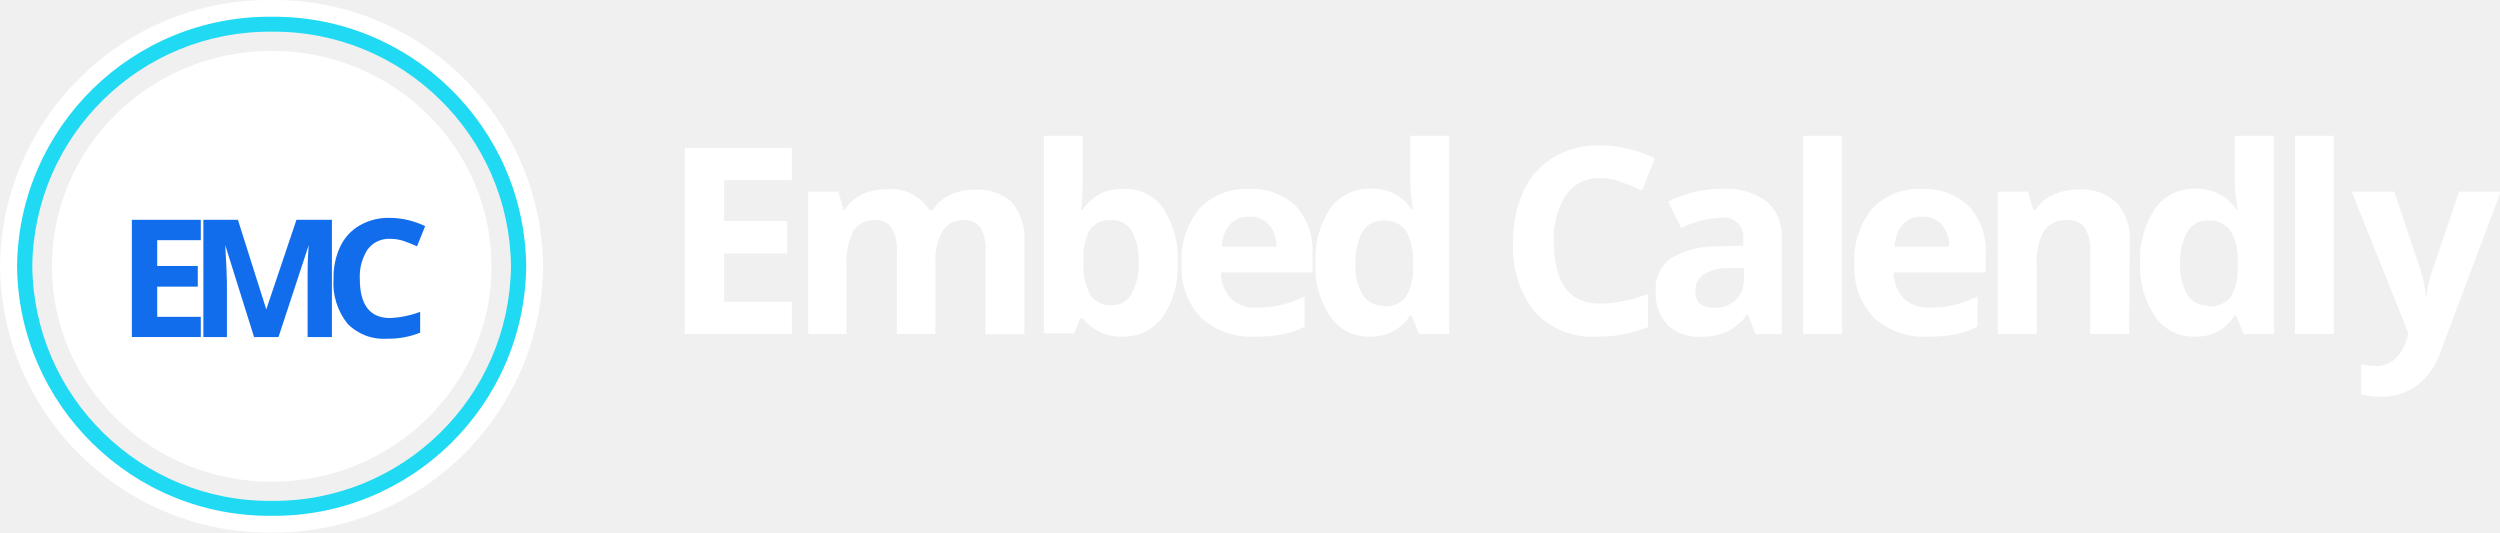
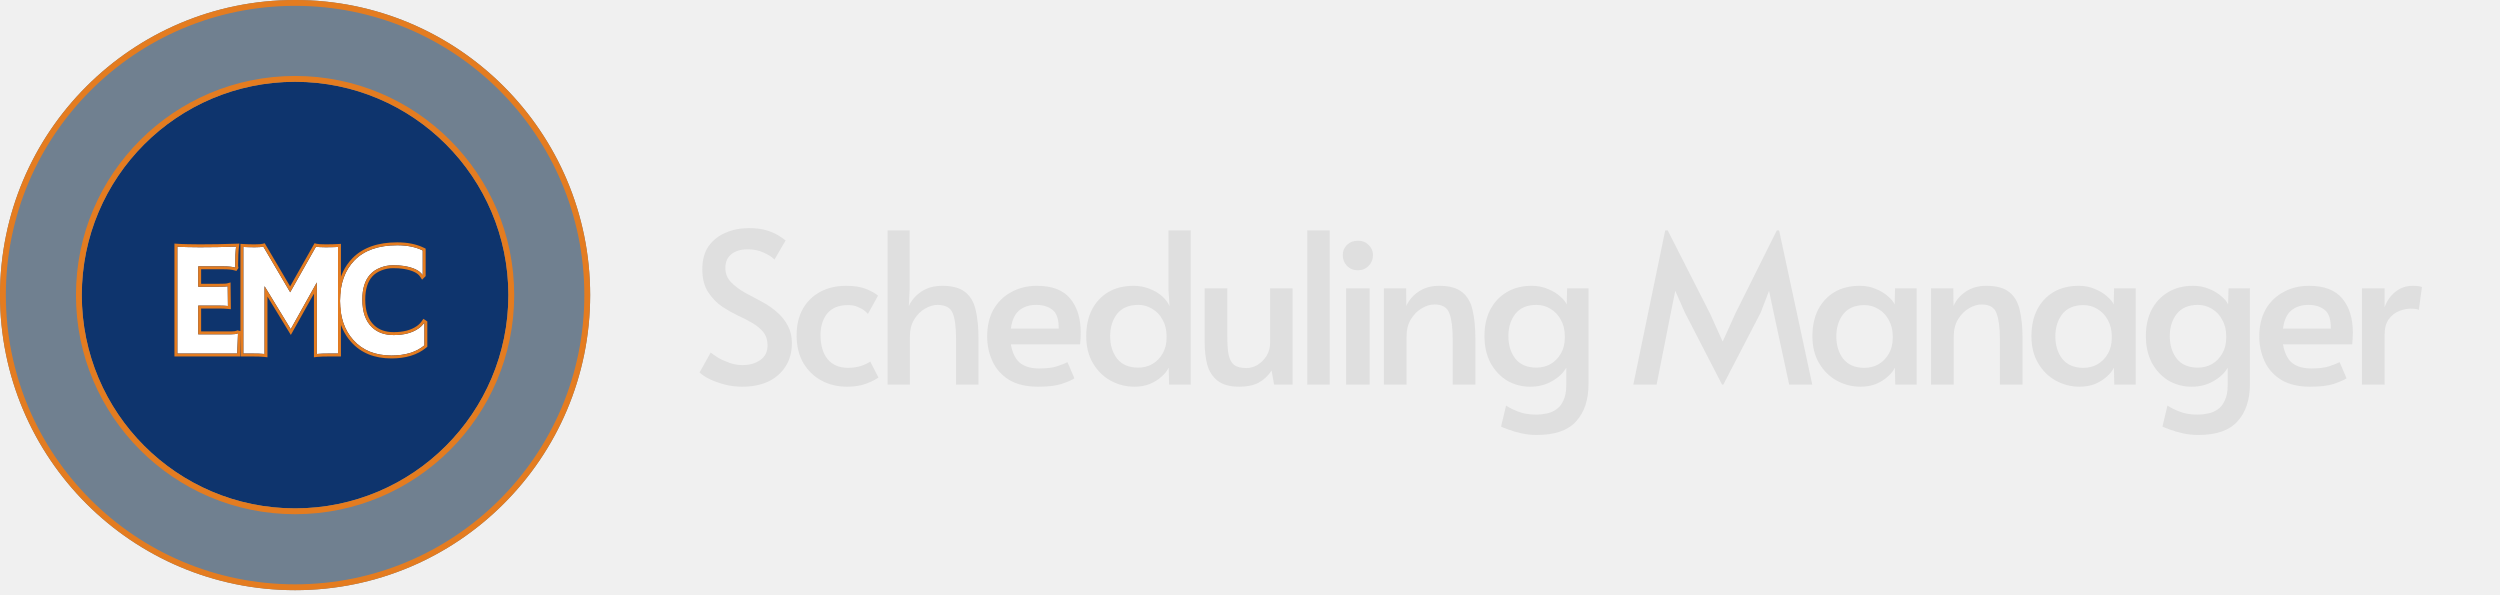
- <svg xmlns="http://www.w3.org/2000/svg" viewBox="0 0 165.71 35.3">
-   <g id="96b2efb9-ac3b-4254-9b38-d7f175aa3aba" data-name="Layer 2">
-     <g id="b938c2d3-033e-4ec9-a121-ac0c87ecc5c2" data-name="Layer 1">
-       <path d="M18,35.3A17.85,17.85,0,0,1,0,17.65,17.85,17.85,0,0,1,18,0,17.85,17.85,0,0,1,36,17.65,17.85,17.85,0,0,1,18,35.3ZM18,1.58A16.25,16.25,0,0,0,1.62,17.65,16.25,16.25,0,0,0,18,33.72,16.25,16.25,0,0,0,34.4,17.65,16.25,16.25,0,0,0,18,1.58Z" fill="#fff" />
-       <path d="M18,34.19A16.73,16.73,0,0,1,1.13,17.65,16.73,16.73,0,0,1,18,1.11,16.73,16.73,0,0,1,34.88,17.65,16.73,16.73,0,0,1,18,34.19ZM18,2.1A15.73,15.73,0,0,0,2.14,17.65,15.73,15.73,0,0,0,18,33.2,15.72,15.72,0,0,0,33.87,17.65,15.72,15.72,0,0,0,18,2.1Z" fill="#20d9f2" />
-       <ellipse cx="18.01" cy="17.65" rx="14.57" ry="14.28" fill="#fff" />
-       <path d="M13.31,22.34H8.74V14.57h4.57v1.35H10.42v1.71h2.69V19H10.42v2h2.89Z" fill="#116dec" />
-       <path d="M16.84,22.34l-1.91-6.09h0c.07,1.24.11,2.06.11,2.48v3.61H13.48V14.57h2.29l1.88,5.94h0l2-5.94H22v7.77H20.39V18.67c0-.18,0-.38,0-.6s0-.83.07-1.81h0l-2,6.08Z" fill="#116dec" />
-       <path d="M25.84,15.83a1.75,1.75,0,0,0-1.47.7,3.27,3.27,0,0,0-.52,1.95c0,1.73.67,2.6,2,2.6a6.45,6.45,0,0,0,2-.41v1.38a5.61,5.61,0,0,1-2.18.4,3.33,3.33,0,0,1-2.64-1,4.29,4.29,0,0,1-.92-3,4.7,4.7,0,0,1,.45-2.12,3.15,3.15,0,0,1,1.3-1.4,3.82,3.82,0,0,1,2-.49,5.51,5.51,0,0,1,2.32.55l-.54,1.34a8.29,8.29,0,0,0-.89-.36A2.84,2.84,0,0,0,25.84,15.83Z" fill="#116dec" />
-       <path d="M52.49,22.14h-7.1V9.8h7.1v2.14H48v2.71h4.18V16.8H48V20h4.49Z" fill="#fff" />
-       <path d="M62,22.14H59.45V16.63a2.75,2.75,0,0,0-.35-1.53A1.18,1.18,0,0,0,58,14.59a1.57,1.57,0,0,0-1.44.72,4.75,4.75,0,0,0-.45,2.39v4.44H53.57V12.7h2l.34,1.21H56a2.69,2.69,0,0,1,1.09-1,3.64,3.64,0,0,1,1.65-.36,3,3,0,0,1,2.87,1.38h.23a2.48,2.48,0,0,1,1.12-1,3.74,3.74,0,0,1,1.66-.36,3.29,3.29,0,0,1,2.43.82A3.62,3.62,0,0,1,67.9,16v6.15H65.32V16.63A2.75,2.75,0,0,0,65,15.1a1.21,1.21,0,0,0-1.08-.51,1.59,1.59,0,0,0-1.41.67A3.87,3.87,0,0,0,62,17.41Z" fill="#fff" />
-       <path d="M74.5,12.53a3,3,0,0,1,2.62,1.3,6,6,0,0,1,.94,3.58,5.88,5.88,0,0,1-1,3.62,3.18,3.18,0,0,1-2.66,1.28,3.12,3.12,0,0,1-2.61-1.21h-.17l-.43,1h-2V9h2.57v3.05c0,.39,0,1-.1,1.87h.1A3,3,0,0,1,74.5,12.53Zm-.83,2.06a1.62,1.62,0,0,0-1.39.58,3.47,3.47,0,0,0-.46,1.94v.28a4,4,0,0,0,.46,2.18,1.6,1.6,0,0,0,1.43.66A1.44,1.44,0,0,0,75,19.5a4,4,0,0,0,.47-2.13A3.8,3.8,0,0,0,75,15.28,1.5,1.5,0,0,0,73.67,14.59Z" fill="#fff" />
-       <path d="M83.17,22.31a4.89,4.89,0,0,1-3.57-1.26,4.77,4.77,0,0,1-1.28-3.56,5.26,5.26,0,0,1,1.19-3.67,4.23,4.23,0,0,1,3.28-1.29,4.15,4.15,0,0,1,3.11,1.14A4.32,4.32,0,0,1,87,16.82v1.24H80.93a2.46,2.46,0,0,0,.65,1.72,2.27,2.27,0,0,0,1.7.61,7.06,7.06,0,0,0,1.62-.17,8.2,8.2,0,0,0,1.58-.57v2a5.87,5.87,0,0,1-1.44.51A9.11,9.11,0,0,1,83.17,22.31Zm-.37-7.95a1.62,1.62,0,0,0-1.28.52A2.36,2.36,0,0,0,81,16.35H84.6a2.14,2.14,0,0,0-.5-1.47A1.67,1.67,0,0,0,82.8,14.36Z" fill="#fff" />
-       <path d="M90.8,22.31A3.06,3.06,0,0,1,88.19,21a5.88,5.88,0,0,1-1-3.58,6,6,0,0,1,1-3.62,3.16,3.16,0,0,1,2.67-1.29,3.09,3.09,0,0,1,2.72,1.38h.08A10.39,10.39,0,0,1,93.48,12V9h2.58V22.14h-2l-.49-1.22h-.11A3,3,0,0,1,90.8,22.31Zm.9-2a1.76,1.76,0,0,0,1.45-.57,3.29,3.29,0,0,0,.5-2v-.28a3.88,3.88,0,0,0-.46-2.18,1.76,1.76,0,0,0-1.53-.66,1.51,1.51,0,0,0-1.34.73,4,4,0,0,0-.47,2.12,3.69,3.69,0,0,0,.48,2.09A1.56,1.56,0,0,0,91.7,20.26Z" fill="#fff" />
-       <path d="M106.1,11.8a2.66,2.66,0,0,0-2.29,1.11A5.16,5.16,0,0,0,103,16c0,2.76,1,4.13,3.1,4.13a9.59,9.59,0,0,0,3.14-.65v2.2a8.75,8.75,0,0,1-3.39.63,5.18,5.18,0,0,1-4.12-1.63A6.92,6.92,0,0,1,100.3,16a7.71,7.71,0,0,1,.7-3.37,5,5,0,0,1,2-2.22,5.9,5.9,0,0,1,3.08-.78,8.32,8.32,0,0,1,3.61.87l-.85,2.13a12.7,12.7,0,0,0-1.39-.57A4,4,0,0,0,106.1,11.8Z" fill="#fff" />
-       <path d="M116.36,22.14l-.49-1.28h-.07A3.89,3.89,0,0,1,114.46,22a4.19,4.19,0,0,1-1.79.32,2.89,2.89,0,0,1-2.14-.78,3,3,0,0,1-.78-2.21,2.48,2.48,0,0,1,1-2.21,6,6,0,0,1,3.17-.79l1.63-.05v-.42a1.28,1.28,0,0,0-1.46-1.43,6.73,6.73,0,0,0-2.66.68l-.86-1.74a7.67,7.67,0,0,1,3.62-.85,4.52,4.52,0,0,1,2.91.83,3.07,3.07,0,0,1,1,2.51v6.29Zm-.76-4.37-1,0a3.21,3.21,0,0,0-1.67.41,1.26,1.26,0,0,0-.55,1.13c0,.73.41,1.09,1.25,1.09a2,2,0,0,0,1.43-.52,1.79,1.79,0,0,0,.53-1.36Z" fill="#fff" />
-       <path d="M122.09,22.14h-2.57V9h2.57Z" fill="#fff" />
-       <path d="M127.77,22.31a4.89,4.89,0,0,1-3.57-1.26,4.77,4.77,0,0,1-1.28-3.56,5.26,5.26,0,0,1,1.19-3.67,4.23,4.23,0,0,1,3.28-1.29,4.15,4.15,0,0,1,3.11,1.14,4.33,4.33,0,0,1,1.12,3.15v1.24h-6.09a2.46,2.46,0,0,0,.65,1.72,2.29,2.29,0,0,0,1.71.61,7,7,0,0,0,1.61-.17,8.2,8.2,0,0,0,1.58-.57v2a5.87,5.87,0,0,1-1.44.51A9.11,9.11,0,0,1,127.77,22.31Zm-.37-7.95a1.62,1.62,0,0,0-1.28.52,2.36,2.36,0,0,0-.53,1.47h3.61a2.14,2.14,0,0,0-.5-1.47A1.67,1.67,0,0,0,127.4,14.36Z" fill="#fff" />
-       <path d="M141.13,22.14h-2.58V16.63a2.66,2.66,0,0,0-.36-1.53,1.32,1.32,0,0,0-1.16-.51,1.74,1.74,0,0,0-1.56.72A4.48,4.48,0,0,0,135,17.7v4.44h-2.58V12.7h2l.35,1.21h.14a2.72,2.72,0,0,1,1.19-1,3.9,3.9,0,0,1,1.71-.35,3.28,3.28,0,0,1,2.5.89,3.56,3.56,0,0,1,.86,2.57Z" fill="#fff" />
-       <path d="M145.47,22.31A3.06,3.06,0,0,1,142.86,21a5.88,5.88,0,0,1-1-3.58,6,6,0,0,1,1-3.62,3.15,3.15,0,0,1,2.67-1.29,3.07,3.07,0,0,1,2.71,1.38h.09a10.48,10.48,0,0,1-.2-1.88V9h2.59V22.14h-2l-.5-1.22h-.11A2.92,2.92,0,0,1,145.47,22.31Zm.9-2a1.76,1.76,0,0,0,1.45-.57,3.36,3.36,0,0,0,.5-2v-.28a3.87,3.87,0,0,0-.47-2.18,1.73,1.73,0,0,0-1.52-.66,1.5,1.5,0,0,0-1.34.73,3.89,3.89,0,0,0-.48,2.12,3.6,3.6,0,0,0,.49,2.09A1.55,1.55,0,0,0,146.37,20.26Z" fill="#fff" />
-       <path d="M154.7,22.14h-2.58V9h2.58Z" fill="#fff" />
-       <path d="M155.88,12.7h2.82L160.48,18a7.85,7.85,0,0,1,.31,1.64h.05A7.25,7.25,0,0,1,161.2,18L163,12.7h2.76l-4,10.65a4.65,4.65,0,0,1-1.57,2.21,4,4,0,0,1-2.37.74,5.66,5.66,0,0,1-1.31-.15v-2a4.53,4.53,0,0,0,1,.11,1.8,1.8,0,0,0,1.19-.42,2.72,2.72,0,0,0,.8-1.26l.15-.47Z" fill="#fff" />
-     </g>
-   </g>
+ <svg xmlns="http://www.w3.org/2000/svg" width="286" height="68" viewBox="0 0 286 68" fill="none">
+   <path d="M67.516 33.758C67.516 52.402 52.402 67.516 33.758 67.516C15.114 67.516 0 52.402 0 33.758C0 15.114 15.114 0 33.758 0C52.402 0 67.516 15.114 67.516 33.758Z" fill="#708090" />
+   <path fill-rule="evenodd" clip-rule="evenodd" d="M33.758 66.847C52.032 66.847 66.847 52.032 66.847 33.758C66.847 15.483 52.032 0.668 33.758 0.668C15.483 0.668 0.668 15.483 0.668 33.758C0.668 52.032 15.483 66.847 33.758 66.847ZM33.758 67.516C52.402 67.516 67.516 52.402 67.516 33.758C67.516 15.114 52.402 0 33.758 0C15.114 0 0 15.114 0 33.758C0 52.402 15.114 67.516 33.758 67.516Z" fill="#E47C20" />
+   <path d="M58.157 33.758C58.157 47.233 47.233 58.157 33.758 58.157C20.282 58.157 9.359 47.233 9.359 33.758C9.359 20.282 20.282 9.359 33.758 9.359C47.233 9.359 58.157 20.282 58.157 33.758Z" fill="#0E346D" />
+   <path fill-rule="evenodd" clip-rule="evenodd" d="M58.825 33.758C58.825 47.602 47.602 58.825 33.758 58.825C19.913 58.825 8.69 47.602 8.69 33.758C8.69 19.913 19.913 8.69 33.758 8.69C47.602 8.69 58.825 19.913 58.825 33.758ZM33.758 58.157C47.233 58.157 58.157 47.233 58.157 33.758C58.157 20.282 47.233 9.359 33.758 9.359C20.282 9.359 9.359 20.282 9.359 33.758C9.359 47.233 20.282 58.157 33.758 58.157Z" fill="#E47C20" />
+   <path d="M45.444 28.059C46.583 28.059 47.555 28.257 48.359 28.653V31.449L48.341 31.468C48 30.944 47.281 30.596 46.184 30.426C45.861 30.371 45.453 30.344 44.96 30.344C44.466 30.344 43.982 30.438 43.506 30.627C43.031 30.81 42.641 31.072 42.337 31.413C41.746 32.077 41.45 33.024 41.45 34.255C41.45 35.687 41.825 36.753 42.574 37.454C43.196 38.039 44.018 38.331 45.042 38.331C46.2 38.331 47.138 38.084 47.857 37.591C48.119 37.414 48.341 37.195 48.524 36.933L48.551 36.951V39.51C47.619 40.284 46.364 40.671 44.786 40.671C42.928 40.671 41.471 40.08 40.417 38.898C39.406 37.771 38.9 36.278 38.9 34.42C38.9 32.452 39.455 30.901 40.564 29.768C41.685 28.628 43.312 28.059 45.444 28.059Z" fill="white" />
+   <path d="M30.262 40.497C29.969 40.461 29.406 40.442 28.571 40.442H27.84V28.251C28.23 28.275 28.66 28.287 29.129 28.287C29.598 28.287 29.93 28.263 30.125 28.214L33.196 33.433L36.148 28.214C36.343 28.263 36.714 28.287 37.263 28.287C37.811 28.287 38.28 28.275 38.67 28.251V40.442H37.939C37.104 40.442 36.541 40.461 36.248 40.497V32.309L33.26 37.655L30.262 32.738V40.497Z" fill="white" />
+   <path d="M26.403 38.249C26.781 38.249 27.043 38.212 27.189 38.139L27.226 38.148L27.134 40.442H20.289V28.223C20.454 28.235 20.636 28.245 20.837 28.251L21.477 28.269C21.904 28.281 22.367 28.287 22.866 28.287C24.262 28.287 25.642 28.263 27.006 28.214C26.939 28.75 26.906 29.466 26.906 30.362C26.906 30.459 26.912 30.532 26.924 30.581L26.906 30.609C26.589 30.517 26.138 30.471 25.553 30.471H22.674V32.802H24.84C25.511 32.802 25.913 32.784 26.047 32.747L26.074 35.005C25.782 34.974 25.404 34.959 24.941 34.959H22.674V38.249H26.403Z" fill="white" />
+   <path fill-rule="evenodd" clip-rule="evenodd" d="M48.694 28.445V31.588L48.286 31.995L48.061 31.65C47.8 31.249 47.204 30.923 46.133 30.756L46.128 30.755C45.831 30.705 45.443 30.678 44.959 30.678C44.51 30.678 44.067 30.764 43.63 30.938L43.626 30.939C43.195 31.105 42.851 31.338 42.586 31.636C42.067 32.218 41.784 33.075 41.784 34.255C41.784 35.632 42.144 36.594 42.803 37.21L42.803 37.211C43.351 37.726 44.085 37.997 45.042 37.997C46.154 37.997 47.02 37.76 47.667 37.315L47.67 37.314C47.897 37.16 48.09 36.97 48.25 36.742L48.437 36.473L48.886 36.772V39.667L48.765 39.767C47.756 40.604 46.418 41.005 44.786 41.005C42.851 41.005 41.297 40.386 40.168 39.121C39.367 38.227 38.871 37.126 38.67 35.829V32.997C38.884 31.608 39.431 30.448 40.325 29.534L40.325 29.533C41.528 28.311 43.253 27.724 45.444 27.724C46.621 27.724 47.646 27.929 48.507 28.353L48.694 28.445ZM40.417 38.898C41.471 40.08 42.928 40.671 44.786 40.671C46.364 40.671 47.619 40.284 48.551 39.51V36.951L48.524 36.933C48.524 36.933 48.524 36.933 48.524 36.933C48.52 36.939 48.515 36.945 48.511 36.951C48.422 37.076 48.324 37.191 48.217 37.297C48.107 37.405 47.986 37.503 47.857 37.591C47.138 38.084 46.199 38.331 45.042 38.331C44.018 38.331 43.196 38.039 42.574 37.454C41.825 36.753 41.45 35.687 41.45 34.255C41.45 33.024 41.746 32.077 42.337 31.413C42.641 31.072 43.031 30.81 43.506 30.627C43.982 30.438 44.466 30.344 44.959 30.344C45.453 30.344 45.861 30.371 46.184 30.426C47.014 30.555 47.628 30.785 48.025 31.117C48.104 31.183 48.175 31.253 48.236 31.326C48.27 31.366 48.301 31.407 48.329 31.449C48.333 31.456 48.337 31.462 48.341 31.468L48.359 31.449V28.653C47.555 28.257 46.583 28.059 45.444 28.059C43.311 28.059 41.685 28.628 40.564 29.768C39.455 30.901 38.9 32.452 38.9 34.42C38.9 36.278 39.406 37.771 40.417 38.898Z" fill="#E47C20" />
+   <path fill-rule="evenodd" clip-rule="evenodd" d="M30.596 40.876L30.22 40.829C29.952 40.795 29.408 40.777 28.571 40.777H27.506V27.895L27.861 27.917C28.243 27.941 28.665 27.953 29.129 27.953C29.597 27.953 29.892 27.928 30.044 27.89L30.286 27.829L33.19 32.764L35.982 27.828L36.229 27.89C36.378 27.927 36.71 27.953 37.263 27.953C37.806 27.953 38.268 27.941 38.649 27.917L39.004 27.895V33.022C38.935 33.462 38.9 33.928 38.9 34.42C38.9 34.906 38.935 35.367 39.004 35.804V40.777H37.939C37.102 40.777 36.558 40.795 36.289 40.829L35.914 40.876V33.592L33.272 38.318L30.596 33.928V40.876ZM30.262 32.738V40.497C30.175 40.486 30.063 40.477 29.928 40.469C29.609 40.451 29.157 40.442 28.571 40.442H27.84V28.251C27.948 28.258 28.06 28.263 28.174 28.268C28.472 28.281 28.79 28.287 29.129 28.287C29.598 28.287 29.93 28.263 30.125 28.214L33.196 33.433L36.148 28.214C36.343 28.263 36.714 28.287 37.263 28.287C37.662 28.287 38.02 28.281 38.336 28.268C38.453 28.263 38.564 28.257 38.67 28.251V40.442H37.939C37.353 40.442 36.901 40.451 36.582 40.469C36.447 40.477 36.335 40.486 36.248 40.497V32.309L33.26 37.655L30.262 32.738Z" fill="#E47C20" />
+   <path fill-rule="evenodd" clip-rule="evenodd" d="M27.15 37.785L27.571 37.89L27.456 40.777H19.955V27.863L20.314 27.89C20.473 27.902 20.65 27.911 20.847 27.917C20.847 27.917 20.848 27.917 20.847 27.917L21.487 27.935C21.91 27.947 22.369 27.953 22.866 27.953C24.258 27.953 25.634 27.929 26.994 27.88L27.387 27.866L27.338 28.256C27.274 28.772 27.24 29.472 27.24 30.362C27.24 30.404 27.241 30.437 27.244 30.462C27.245 30.474 27.246 30.484 27.247 30.491C27.248 30.497 27.248 30.5 27.248 30.5L27.284 30.644L27.048 30.998L26.813 30.93C26.541 30.851 26.127 30.806 25.553 30.806H23.009V32.468H24.84C25.173 32.468 25.436 32.463 25.63 32.454C25.727 32.45 25.803 32.445 25.862 32.439C25.891 32.436 25.914 32.433 25.931 32.43C25.94 32.429 25.947 32.427 25.952 32.426L25.957 32.425C25.958 32.425 25.959 32.425 25.959 32.425L26.376 32.311L26.413 35.376L26.04 35.337C25.763 35.308 25.398 35.293 24.941 35.293H23.009V37.915H26.403C26.78 37.915 26.971 37.875 27.04 37.84L27.15 37.785ZM22.674 38.249V34.959H24.941C25.244 34.959 25.51 34.965 25.74 34.978C25.861 34.985 25.973 34.994 26.074 35.005L26.047 32.747C25.988 32.763 25.877 32.776 25.713 32.785C25.506 32.796 25.215 32.802 24.84 32.802H22.674V30.471H25.553C25.96 30.471 26.302 30.494 26.579 30.538C26.683 30.554 26.777 30.574 26.863 30.597C26.877 30.601 26.892 30.605 26.906 30.609L26.924 30.581C26.923 30.575 26.921 30.568 26.92 30.561C26.91 30.513 26.906 30.447 26.906 30.362C26.906 30.329 26.906 30.296 26.906 30.263C26.908 29.586 26.93 29.015 26.971 28.55C26.982 28.431 26.993 28.319 27.006 28.214C26.894 28.218 26.781 28.222 26.668 28.226C25.414 28.267 24.146 28.287 22.866 28.287C22.367 28.287 21.904 28.281 21.477 28.269L20.837 28.251C20.764 28.248 20.692 28.246 20.623 28.243C20.505 28.238 20.393 28.231 20.289 28.223V40.442H27.134L27.226 38.148L27.189 38.139C27.184 38.142 27.18 38.144 27.174 38.146C27.104 38.179 27.008 38.204 26.888 38.221C26.756 38.24 26.595 38.249 26.403 38.249H22.674Z" fill="#E47C20" />
+   <path d="M84.928 44.24C84.256 44.24 83.592 44.16 82.936 44C82.28 43.824 81.696 43.616 81.184 43.376C80.672 43.12 80.288 42.864 80.032 42.608L81.304 40.328C81.48 40.472 81.752 40.664 82.12 40.904C82.504 41.128 82.944 41.328 83.44 41.504C83.936 41.68 84.432 41.768 84.928 41.768C85.744 41.768 86.424 41.576 86.968 41.192C87.528 40.808 87.808 40.248 87.808 39.512C87.808 38.904 87.648 38.4 87.328 38C87.008 37.6 86.584 37.248 86.056 36.944C85.544 36.64 84.984 36.352 84.376 36.08C83.784 35.792 83.216 35.472 82.672 35.12C82.048 34.704 81.504 34.152 81.04 33.464C80.576 32.776 80.344 31.888 80.344 30.8C80.344 29.728 80.584 28.848 81.064 28.16C81.56 27.472 82.208 26.96 83.008 26.624C83.824 26.272 84.712 26.096 85.672 26.096C86.44 26.096 87.096 26.176 87.64 26.336C88.184 26.496 88.64 26.688 89.008 26.912C89.376 27.136 89.664 27.336 89.872 27.512L88.6 29.696C88.328 29.408 87.92 29.144 87.376 28.904C86.832 28.648 86.224 28.52 85.552 28.52C84.768 28.52 84.144 28.704 83.68 29.072C83.216 29.424 82.984 29.952 82.984 30.656C82.984 31.28 83.192 31.816 83.608 32.264C84.024 32.696 84.552 33.096 85.192 33.464C85.848 33.816 86.52 34.176 87.208 34.544C87.896 34.912 88.504 35.344 89.032 35.84C89.464 36.224 89.832 36.704 90.136 37.28C90.44 37.856 90.592 38.504 90.592 39.224C90.592 40.312 90.336 41.232 89.824 41.984C89.328 42.736 88.656 43.304 87.808 43.688C86.96 44.056 86 44.24 84.928 44.24ZM96.916 44.24C95.844 44.24 94.868 44.008 93.988 43.544C93.124 43.08 92.428 42.408 91.9 41.528C91.388 40.648 91.132 39.592 91.132 38.36C91.132 37.208 91.364 36.208 91.828 35.36C92.308 34.512 92.972 33.856 93.82 33.392C94.684 32.928 95.676 32.696 96.796 32.696C97.724 32.696 98.484 32.816 99.076 33.056C99.684 33.296 100.14 33.552 100.444 33.824L99.292 35.912C99.228 35.832 99.1 35.712 98.908 35.552C98.716 35.392 98.46 35.248 98.14 35.12C97.836 34.976 97.46 34.904 97.012 34.904C95.956 34.904 95.164 35.224 94.636 35.864C94.124 36.504 93.868 37.328 93.868 38.336C93.868 39.504 94.14 40.424 94.684 41.096C95.244 41.752 96.02 42.08 97.012 42.08C97.54 42.08 98.036 42.008 98.5 41.864C98.964 41.704 99.316 41.536 99.556 41.36L100.492 43.184C100.204 43.408 99.748 43.64 99.124 43.88C98.5 44.12 97.764 44.24 96.916 44.24ZM101.546 44V26.36H104.066V32.984L103.97 35.024C104.258 34.368 104.73 33.816 105.386 33.368C106.058 32.92 106.858 32.696 107.786 32.696C108.97 32.696 109.858 32.944 110.45 33.44C111.042 33.92 111.434 34.608 111.626 35.504C111.834 36.4 111.938 37.464 111.938 38.696V44H109.37V38.672C109.37 37.392 109.242 36.44 108.986 35.816C108.73 35.192 108.146 34.88 107.234 34.88C106.786 34.88 106.314 35.024 105.818 35.312C105.338 35.584 104.93 35.992 104.594 36.536C104.258 37.064 104.09 37.728 104.09 38.528V44H101.546ZM118.787 44.24C117.411 44.24 116.291 43.976 115.427 43.448C114.563 42.904 113.931 42.192 113.531 41.312C113.131 40.432 112.931 39.496 112.931 38.504C112.931 37.304 113.171 36.272 113.651 35.408C114.147 34.544 114.827 33.88 115.691 33.416C116.555 32.936 117.531 32.696 118.619 32.696C120.363 32.696 121.635 33.184 122.435 34.16C123.235 35.12 123.635 36.416 123.635 38.048C123.635 38.48 123.611 38.928 123.563 39.392H115.643C115.819 40.384 116.171 41.096 116.699 41.528C117.243 41.944 117.963 42.152 118.859 42.152C119.723 42.152 120.403 42.072 120.899 41.912C121.395 41.752 121.803 41.592 122.123 41.432L122.915 43.28C122.595 43.488 122.099 43.704 121.427 43.928C120.755 44.136 119.875 44.24 118.787 44.24ZM115.643 37.592H121.115C121.131 36.552 120.899 35.84 120.419 35.456C119.939 35.072 119.315 34.88 118.547 34.88C117.747 34.88 117.091 35.096 116.579 35.528C116.083 35.944 115.771 36.632 115.643 37.592ZM129.785 44.24C128.809 44.24 127.897 44.008 127.049 43.544C126.217 43.08 125.545 42.416 125.033 41.552C124.521 40.688 124.265 39.656 124.265 38.456C124.265 37.288 124.481 36.28 124.913 35.432C125.361 34.568 125.985 33.896 126.785 33.416C127.601 32.936 128.569 32.696 129.689 32.696C130.329 32.696 130.929 32.808 131.489 33.032C132.049 33.24 132.529 33.52 132.929 33.872C133.329 34.224 133.617 34.608 133.793 35.024L133.673 33.152V26.36H136.217V44H133.745L133.697 42.056C133.537 42.408 133.265 42.752 132.881 43.088C132.513 43.424 132.065 43.704 131.537 43.928C131.009 44.136 130.425 44.24 129.785 44.24ZM130.217 42.056C130.809 42.056 131.345 41.92 131.825 41.648C132.321 41.36 132.713 40.96 133.001 40.448C133.305 39.936 133.457 39.328 133.457 38.624V38.456C133.457 37.736 133.305 37.112 133.001 36.584C132.713 36.04 132.321 35.624 131.825 35.336C131.345 35.032 130.809 34.88 130.217 34.88C129.145 34.88 128.337 35.224 127.793 35.912C127.265 36.6 127.001 37.448 127.001 38.456C127.001 39.48 127.265 40.336 127.793 41.024C128.337 41.712 129.145 42.056 130.217 42.056ZM141.797 44.24C140.693 44.24 139.853 44.008 139.277 43.544C138.701 43.08 138.309 42.464 138.101 41.696C137.909 40.928 137.813 40.08 137.813 39.152V32.984H140.405V38.504C140.405 39.352 140.453 40.04 140.549 40.568C140.661 41.096 140.869 41.488 141.173 41.744C141.493 41.984 141.965 42.104 142.589 42.104C143.037 42.104 143.461 41.984 143.861 41.744C144.277 41.488 144.621 41.144 144.893 40.712C145.165 40.264 145.301 39.768 145.301 39.224V32.984H147.869V44H145.757L145.469 42.392C145.069 43 144.573 43.464 143.981 43.784C143.389 44.088 142.661 44.24 141.797 44.24ZM149.553 44V26.36H152.121V44H149.553ZM153.996 44V32.984H156.684V44H153.996ZM155.34 30.92C154.844 30.92 154.428 30.752 154.092 30.416C153.772 30.08 153.612 29.664 153.612 29.168C153.612 28.72 153.772 28.336 154.092 28.016C154.428 27.696 154.844 27.536 155.34 27.536C155.836 27.536 156.244 27.696 156.564 28.016C156.9 28.336 157.068 28.72 157.068 29.168C157.068 29.664 156.9 30.08 156.564 30.416C156.244 30.752 155.836 30.92 155.34 30.92ZM158.317 44V32.984H160.861L160.885 35C161.173 34.344 161.637 33.8 162.277 33.368C162.933 32.92 163.717 32.696 164.629 32.696C165.813 32.696 166.701 32.944 167.293 33.44C167.885 33.92 168.277 34.608 168.469 35.504C168.677 36.4 168.781 37.464 168.781 38.696V44H166.189V38.768C166.189 37.488 166.061 36.512 165.805 35.84C165.565 35.168 164.997 34.832 164.101 34.832C163.637 34.832 163.157 34.976 162.661 35.264C162.165 35.552 161.749 35.968 161.413 36.512C161.077 37.056 160.909 37.728 160.909 38.528V44H158.317ZM175.823 49.76C175.199 49.76 174.599 49.696 174.023 49.568C173.463 49.44 172.975 49.296 172.559 49.136C172.143 48.992 171.863 48.88 171.719 48.8L172.295 46.4C172.679 46.656 173.151 46.888 173.711 47.096C174.271 47.32 174.951 47.432 175.751 47.432C176.119 47.432 176.495 47.392 176.879 47.312C177.279 47.248 177.655 47.096 178.007 46.856C178.359 46.632 178.639 46.288 178.847 45.824C179.071 45.376 179.183 44.776 179.183 44.024V42.056C178.863 42.648 178.327 43.16 177.575 43.592C176.839 44.024 175.999 44.24 175.055 44.24C174.095 44.24 173.215 44.008 172.415 43.544C171.631 43.064 170.999 42.392 170.519 41.528C170.055 40.648 169.823 39.616 169.823 38.432C169.823 37.296 170.039 36.304 170.471 35.456C170.919 34.592 171.543 33.92 172.343 33.44C173.159 32.944 174.119 32.696 175.223 32.696C175.895 32.696 176.511 32.816 177.071 33.056C177.631 33.28 178.095 33.56 178.463 33.896C178.847 34.216 179.103 34.528 179.231 34.832L179.279 32.984H181.727V43.928C181.727 45.736 181.255 47.16 180.311 48.2C179.383 49.24 177.887 49.76 175.823 49.76ZM175.775 42.056C176.367 42.056 176.903 41.92 177.383 41.648C177.879 41.36 178.271 40.96 178.559 40.448C178.863 39.936 179.015 39.328 179.015 38.624V38.456C179.015 37.736 178.863 37.112 178.559 36.584C178.271 36.04 177.879 35.624 177.383 35.336C176.903 35.032 176.367 34.88 175.775 34.88C174.703 34.88 173.895 35.224 173.351 35.912C172.823 36.6 172.559 37.448 172.559 38.456C172.559 39.48 172.823 40.336 173.351 41.024C173.895 41.712 174.703 42.056 175.775 42.056ZM197.003 44L192.755 35.768L191.651 33.272L191.147 35.768L189.515 44H186.851L190.499 26.36H190.787L195.635 35.888L197.075 39.08L198.515 35.888L203.267 26.36H203.531L207.323 44H204.683L202.907 35.768L202.379 33.272L201.419 35.768L197.147 44H197.003ZM212.859 44.24C211.883 44.24 210.971 44.008 210.123 43.544C209.291 43.08 208.619 42.416 208.107 41.552C207.595 40.688 207.339 39.656 207.339 38.456C207.339 37.304 207.555 36.296 207.987 35.432C208.435 34.568 209.059 33.896 209.859 33.416C210.675 32.936 211.643 32.696 212.763 32.696C213.435 32.696 214.043 32.816 214.587 33.056C215.147 33.28 215.611 33.56 215.979 33.896C216.363 34.216 216.619 34.528 216.747 34.832L216.795 32.984H219.267V44H216.819L216.771 42.056C216.611 42.408 216.339 42.752 215.955 43.088C215.587 43.424 215.139 43.704 214.611 43.928C214.083 44.136 213.499 44.24 212.859 44.24ZM213.291 42.08C213.883 42.08 214.419 41.944 214.899 41.672C215.395 41.384 215.787 40.984 216.075 40.472C216.379 39.96 216.531 39.352 216.531 38.648V38.48C216.531 37.76 216.379 37.136 216.075 36.608C215.787 36.064 215.395 35.648 214.899 35.36C214.419 35.056 213.883 34.904 213.291 34.904C212.219 34.904 211.411 35.248 210.867 35.936C210.339 36.624 210.075 37.472 210.075 38.48C210.075 39.504 210.339 40.36 210.867 41.048C211.411 41.736 212.219 42.08 213.291 42.08ZM220.914 44V32.984H223.458L223.482 35C223.77 34.344 224.234 33.8 224.874 33.368C225.53 32.92 226.314 32.696 227.226 32.696C228.41 32.696 229.298 32.944 229.89 33.44C230.482 33.92 230.874 34.608 231.066 35.504C231.274 36.4 231.378 37.464 231.378 38.696V44H228.786V38.768C228.786 37.488 228.658 36.512 228.402 35.84C228.162 35.168 227.594 34.832 226.698 34.832C226.234 34.832 225.754 34.976 225.258 35.264C224.762 35.552 224.346 35.968 224.01 36.512C223.674 37.056 223.506 37.728 223.506 38.528V44H220.914ZM237.916 44.24C236.94 44.24 236.028 44.008 235.18 43.544C234.348 43.08 233.676 42.416 233.164 41.552C232.652 40.688 232.396 39.656 232.396 38.456C232.396 37.304 232.612 36.296 233.044 35.432C233.492 34.568 234.116 33.896 234.916 33.416C235.732 32.936 236.7 32.696 237.82 32.696C238.492 32.696 239.1 32.816 239.644 33.056C240.204 33.28 240.668 33.56 241.036 33.896C241.42 34.216 241.676 34.528 241.804 34.832L241.852 32.984H244.324V44H241.876L241.828 42.056C241.668 42.408 241.396 42.752 241.012 43.088C240.644 43.424 240.196 43.704 239.668 43.928C239.14 44.136 238.556 44.24 237.916 44.24ZM238.348 42.08C238.94 42.08 239.476 41.944 239.956 41.672C240.452 41.384 240.844 40.984 241.132 40.472C241.436 39.96 241.588 39.352 241.588 38.648V38.48C241.588 37.76 241.436 37.136 241.132 36.608C240.844 36.064 240.452 35.648 239.956 35.36C239.476 35.056 238.94 34.904 238.348 34.904C237.276 34.904 236.468 35.248 235.924 35.936C235.396 36.624 235.132 37.472 235.132 38.48C235.132 39.504 235.396 40.36 235.924 41.048C236.468 41.736 237.276 42.08 238.348 42.08ZM251.487 49.76C250.863 49.76 250.263 49.696 249.687 49.568C249.127 49.44 248.639 49.296 248.223 49.136C247.807 48.992 247.527 48.88 247.383 48.8L247.959 46.4C248.343 46.656 248.815 46.888 249.375 47.096C249.935 47.32 250.615 47.432 251.415 47.432C251.783 47.432 252.159 47.392 252.543 47.312C252.943 47.248 253.319 47.096 253.671 46.856C254.023 46.632 254.303 46.288 254.511 45.824C254.735 45.376 254.847 44.776 254.847 44.024V42.056C254.527 42.648 253.991 43.16 253.239 43.592C252.503 44.024 251.663 44.24 250.719 44.24C249.759 44.24 248.879 44.008 248.079 43.544C247.295 43.064 246.663 42.392 246.183 41.528C245.719 40.648 245.487 39.616 245.487 38.432C245.487 37.296 245.703 36.304 246.135 35.456C246.583 34.592 247.207 33.92 248.007 33.44C248.823 32.944 249.783 32.696 250.887 32.696C251.559 32.696 252.175 32.816 252.735 33.056C253.295 33.28 253.759 33.56 254.127 33.896C254.511 34.216 254.767 34.528 254.895 34.832L254.943 32.984H257.391V43.928C257.391 45.736 256.919 47.16 255.975 48.2C255.047 49.24 253.551 49.76 251.487 49.76ZM251.439 42.056C252.031 42.056 252.567 41.92 253.047 41.648C253.543 41.36 253.935 40.96 254.223 40.448C254.527 39.936 254.679 39.328 254.679 38.624V38.456C254.679 37.736 254.527 37.112 254.223 36.584C253.935 36.04 253.543 35.624 253.047 35.336C252.567 35.032 252.031 34.88 251.439 34.88C250.367 34.88 249.559 35.224 249.015 35.912C248.487 36.6 248.223 37.448 248.223 38.456C248.223 39.48 248.487 40.336 249.015 41.024C249.559 41.712 250.367 42.056 251.439 42.056ZM264.317 44.24C262.941 44.24 261.821 43.976 260.957 43.448C260.093 42.904 259.461 42.192 259.061 41.312C258.661 40.432 258.461 39.496 258.461 38.504C258.461 37.304 258.701 36.272 259.181 35.408C259.677 34.544 260.357 33.88 261.221 33.416C262.085 32.936 263.061 32.696 264.149 32.696C265.893 32.696 267.165 33.184 267.965 34.16C268.765 35.12 269.165 36.416 269.165 38.048C269.165 38.48 269.141 38.928 269.093 39.392H261.173C261.349 40.384 261.701 41.096 262.229 41.528C262.773 41.944 263.493 42.152 264.389 42.152C265.253 42.152 265.933 42.072 266.429 41.912C266.925 41.752 267.333 41.592 267.653 41.432L268.445 43.28C268.125 43.488 267.629 43.704 266.957 43.928C266.285 44.136 265.405 44.24 264.317 44.24ZM261.173 37.592H266.645C266.661 36.552 266.429 35.84 265.949 35.456C265.469 35.072 264.845 34.88 264.077 34.88C263.277 34.88 262.621 35.096 262.109 35.528C261.613 35.944 261.301 36.632 261.173 37.592ZM270.207 44V32.984H272.799V35.144C273.055 34.424 273.463 33.84 274.023 33.392C274.599 32.928 275.263 32.696 276.015 32.696C276.527 32.696 276.879 32.744 277.071 32.84L276.711 35.456C276.567 35.36 276.255 35.312 275.775 35.312C275.375 35.312 274.943 35.4 274.479 35.576C274.015 35.752 273.615 36.064 273.279 36.512C272.959 36.944 272.799 37.552 272.799 38.336V44H270.207Z" fill="#DFDFDF" />
</svg>
